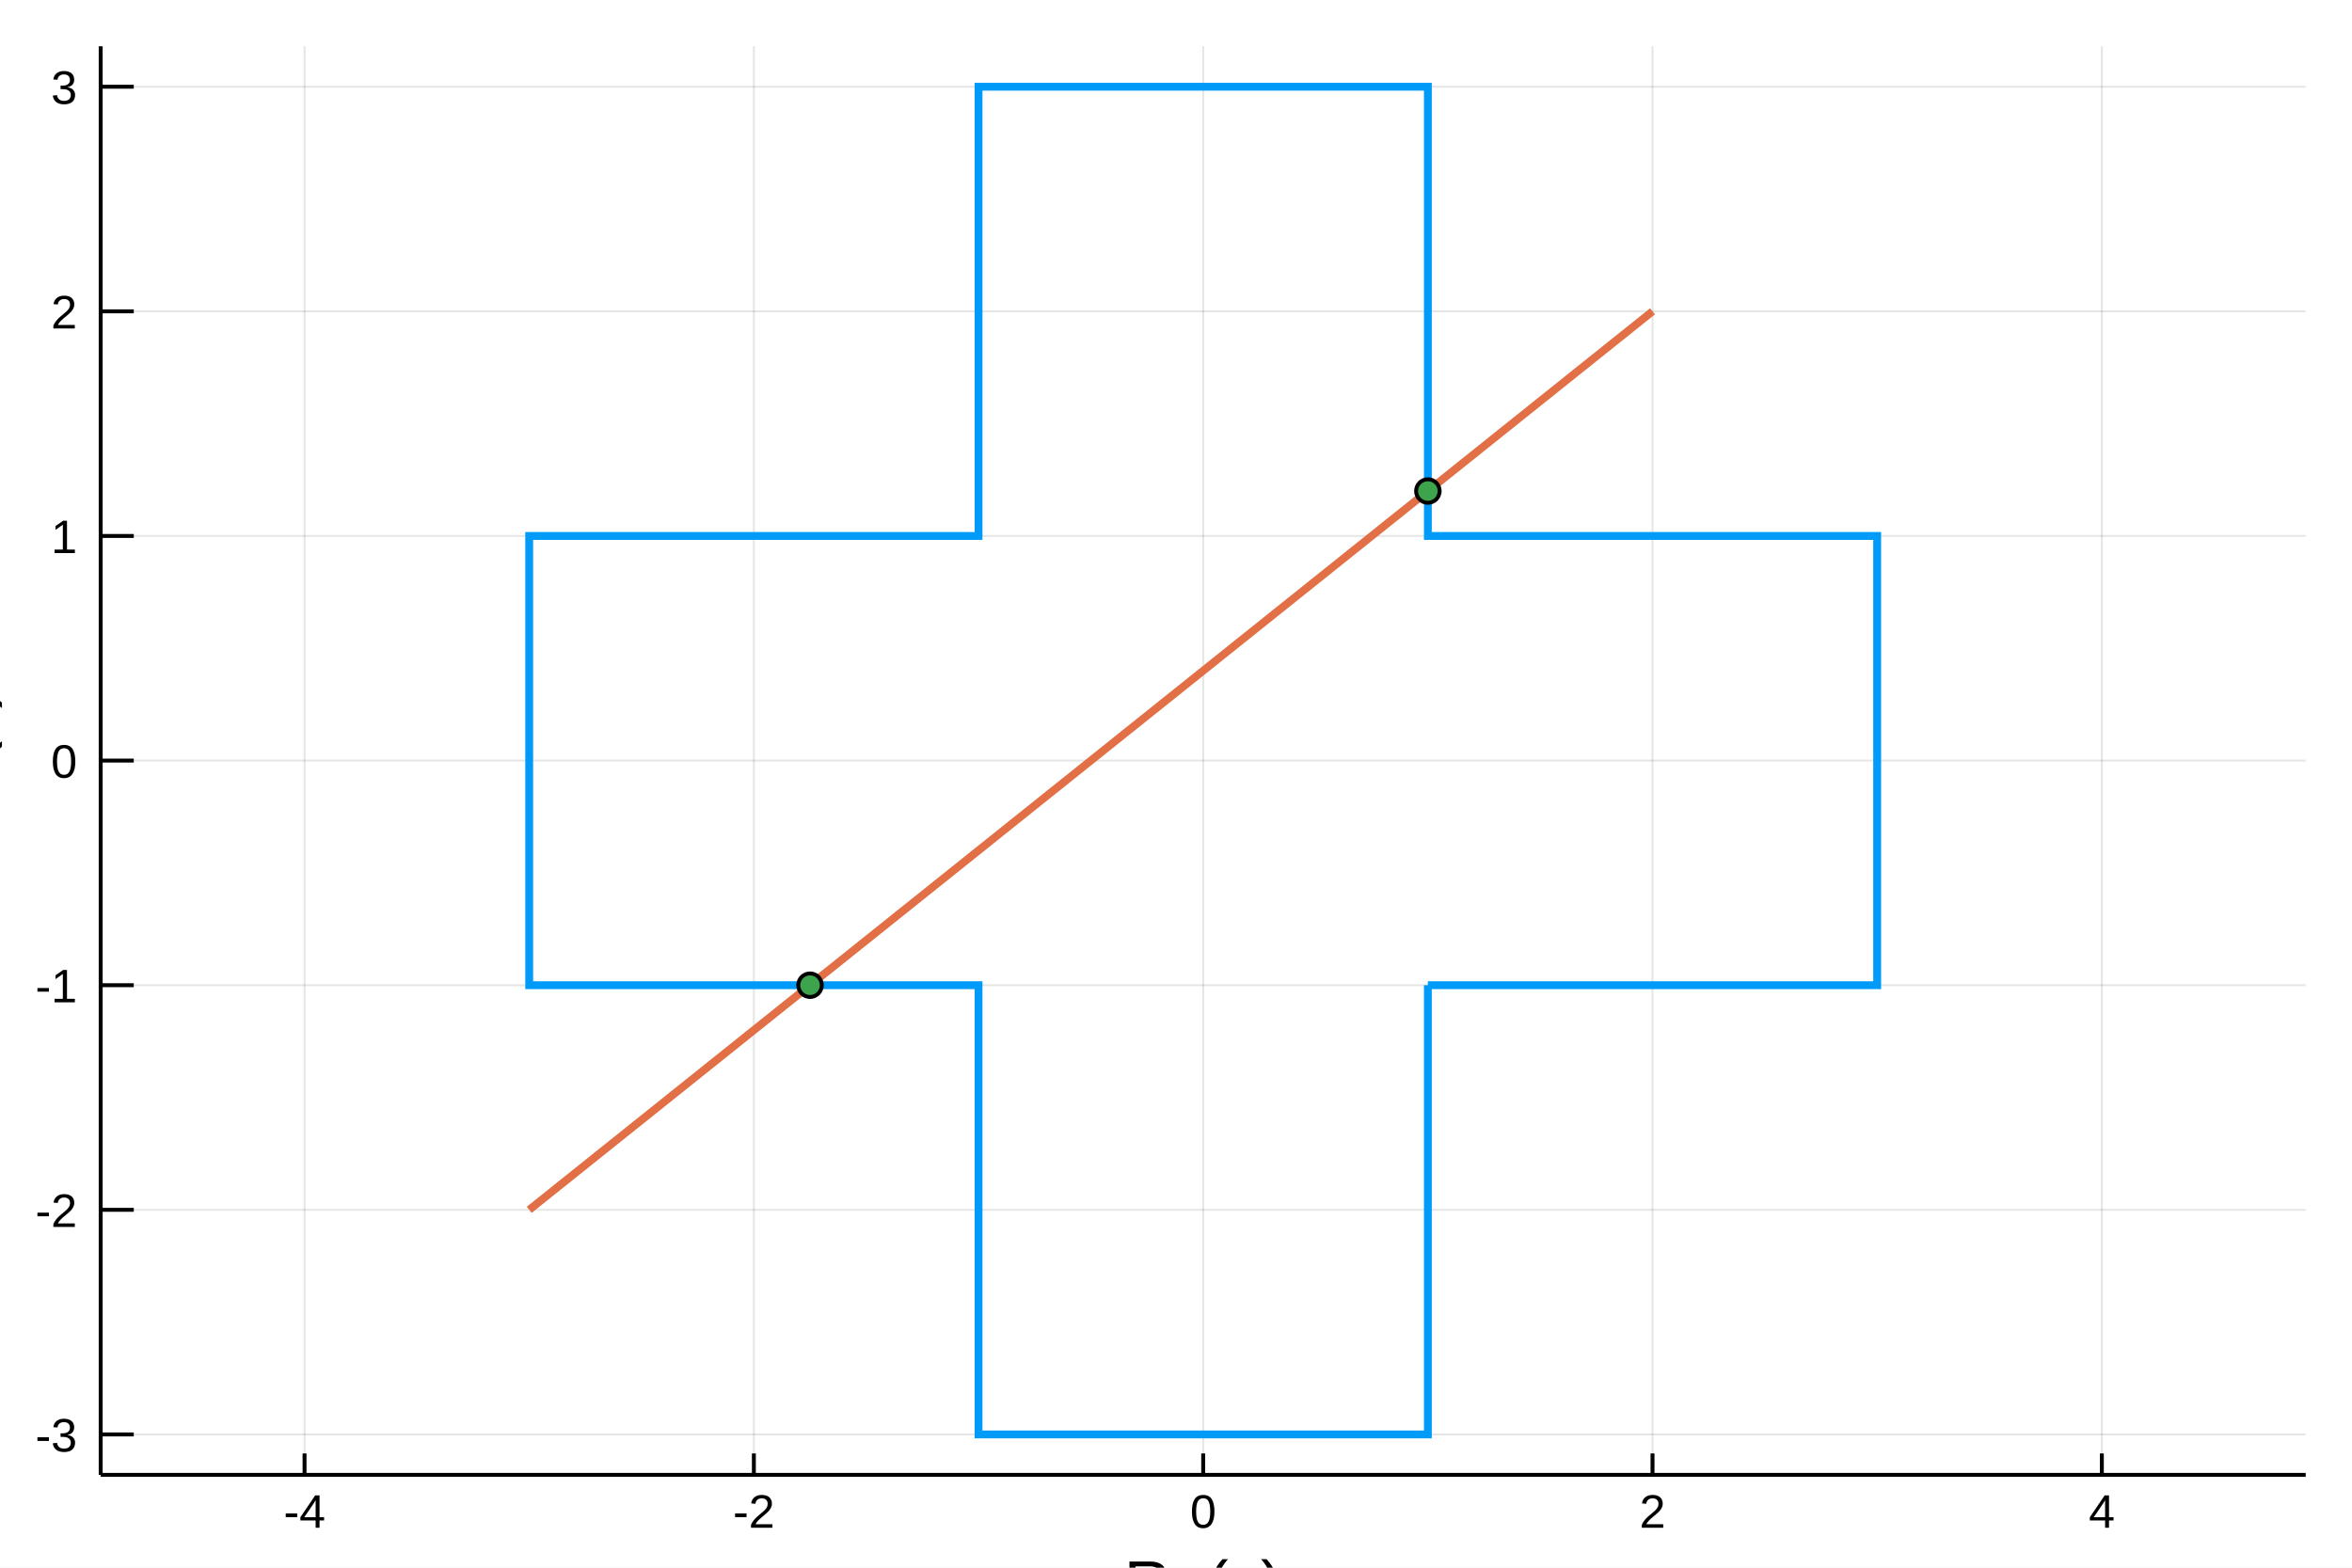
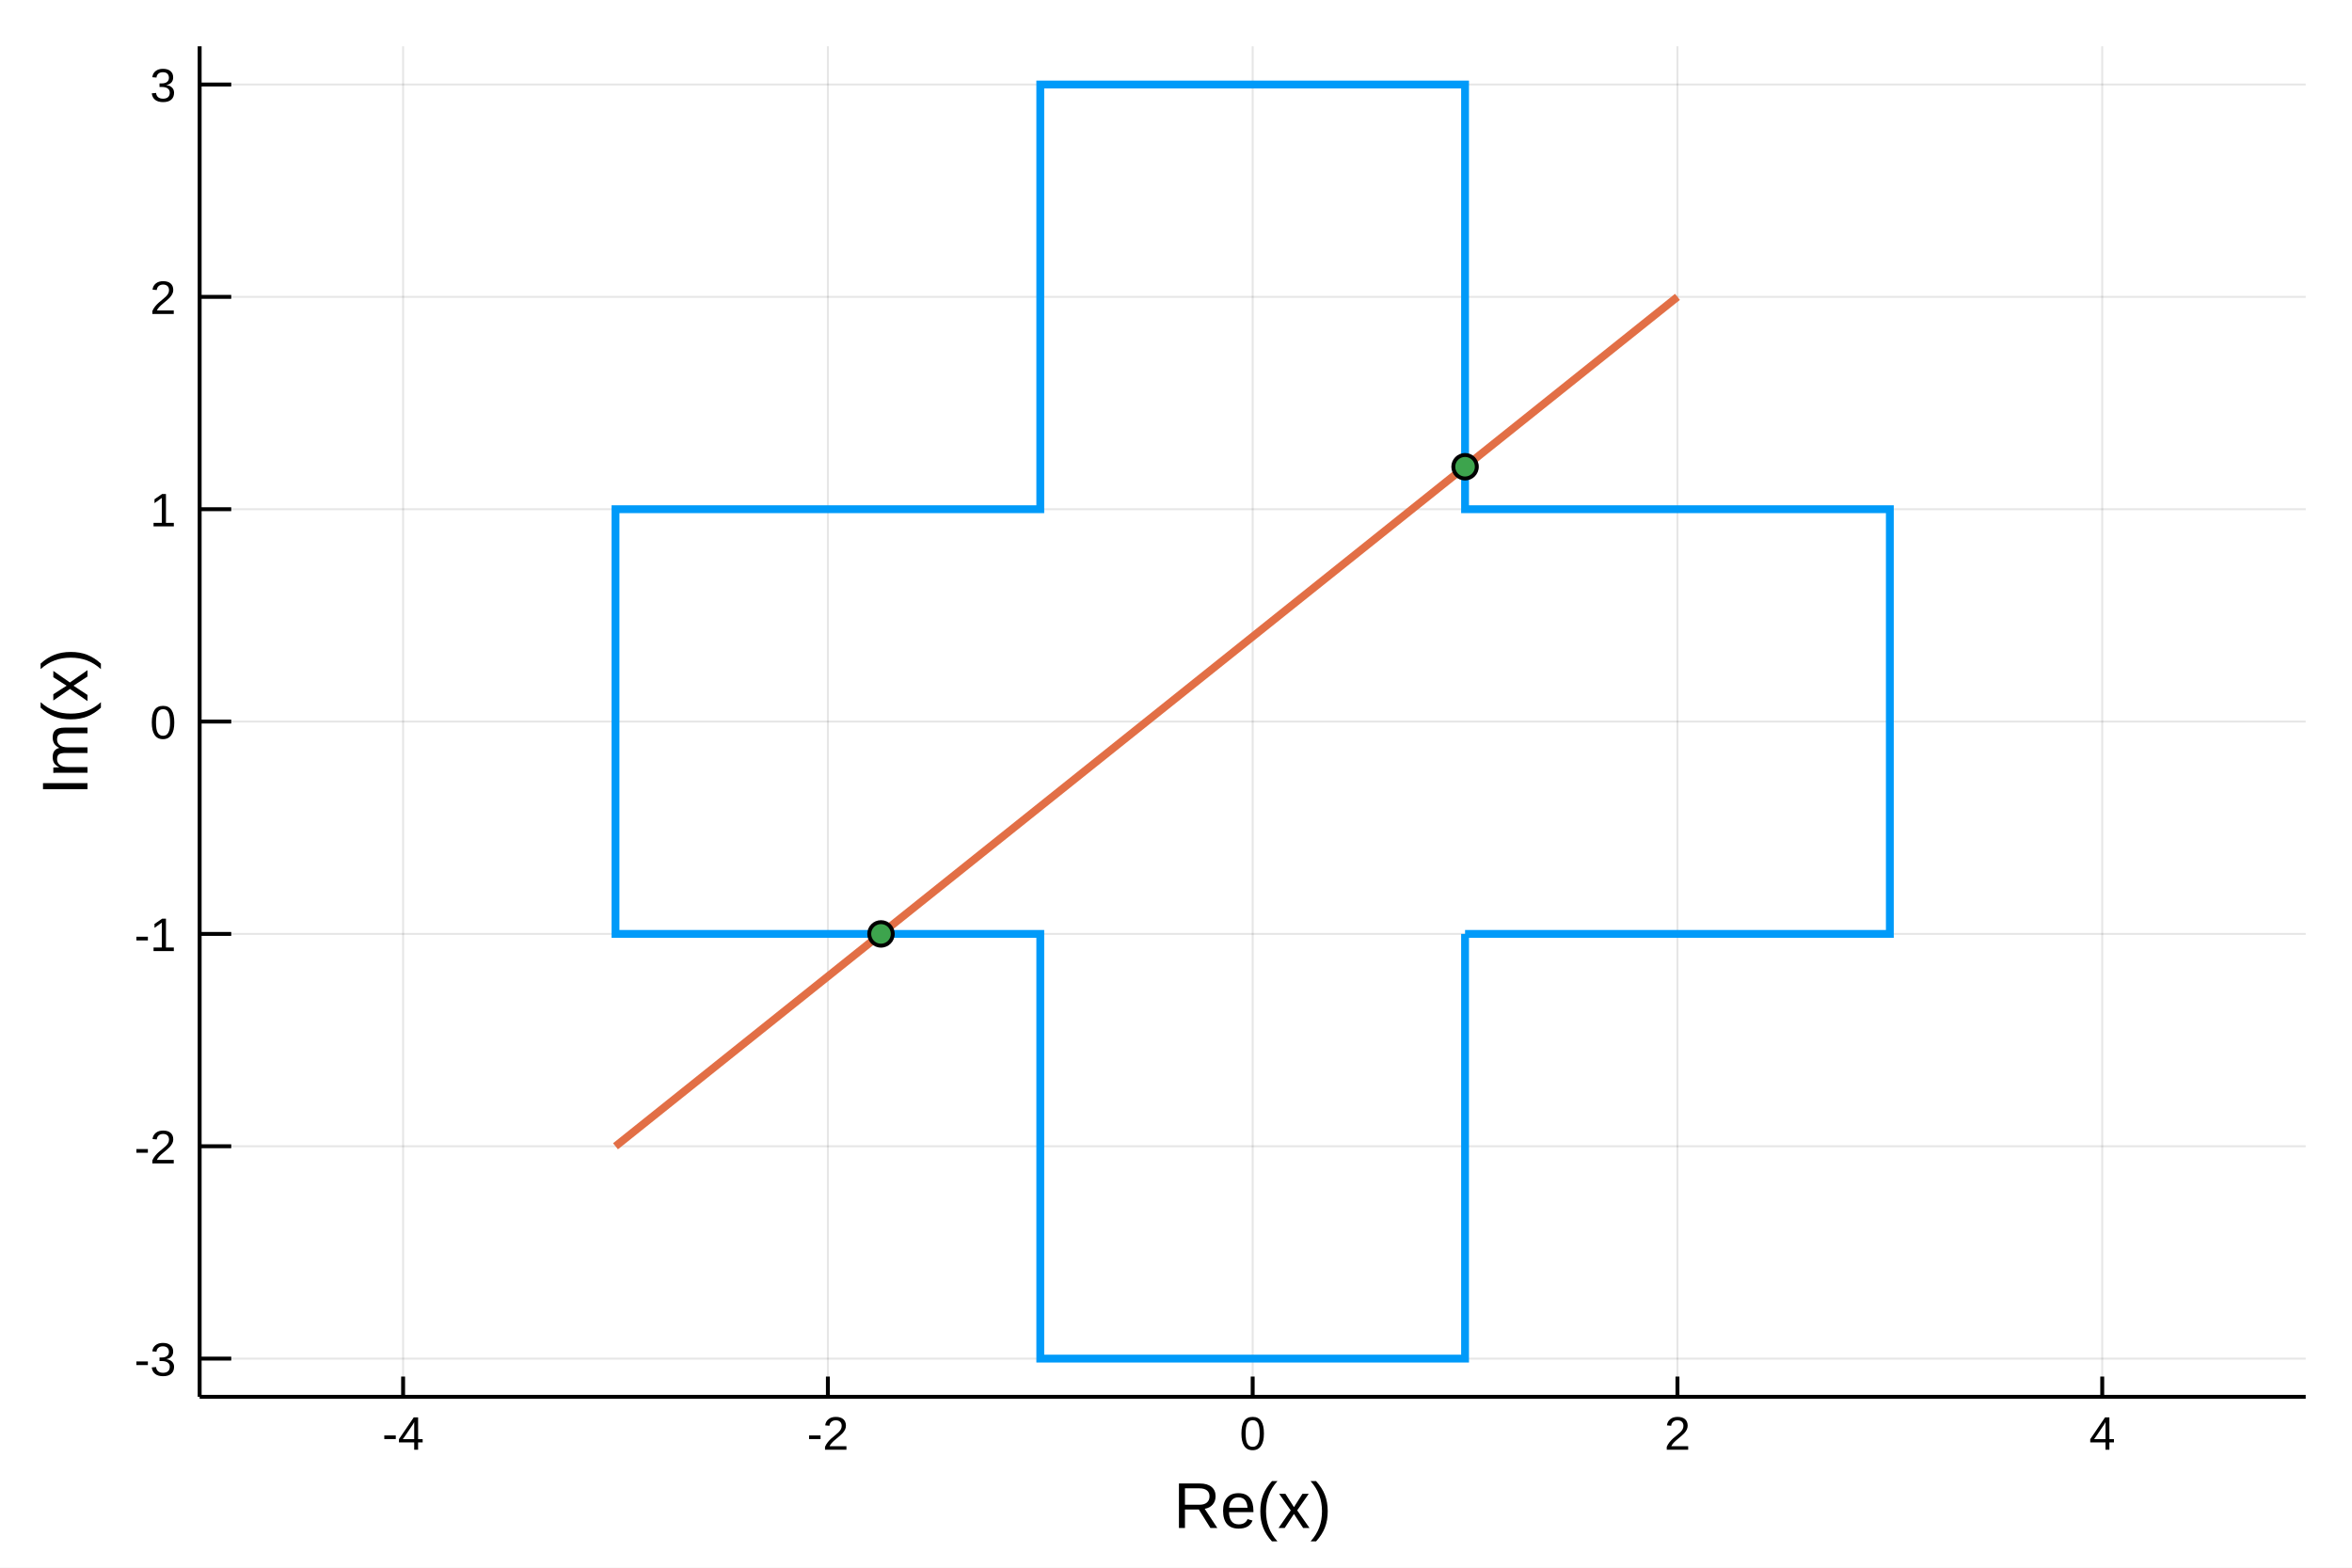
<svg xmlns="http://www.w3.org/2000/svg" width="600" height="400" viewBox="0 0 2400 1600">
  <defs>
-     <clipPath id="clip8100">
+     <clipPath id="clip5800">
      <rect x="0" y="0" width="2400" height="1600" />
    </clipPath>
  </defs>
-   <path clip-path="url(#clip8100)" d=" M0 1600 L2400 1600 L2400 0 L0 0  Z   " fill="#ffffff" fill-rule="evenodd" fill-opacity="1" />
+   <path clip-path="url(#clip5800)" d=" M0 1600 L2400 1600 L2400 0 L0 0  Z   " fill="#ffffff" fill-rule="evenodd" fill-opacity="1" />
  <defs>
-     <clipPath id="clip8101">
+     <clipPath id="clip5801">
      <rect x="480" y="0" width="1681" height="1600" />
    </clipPath>
  </defs>
-   <path clip-path="url(#clip8100)" d=" M102.74 1505.26 L2352.76 1505.26 L2352.76 47.244 L102.74 47.244  Z   " fill="#ffffff" fill-rule="evenodd" fill-opacity="1" />
+   <path clip-path="url(#clip5800)" d=" M203.721 1425.62 L2352.76 1425.62 L2352.76 47.244 L203.721 47.244  Z   " fill="#ffffff" fill-rule="evenodd" fill-opacity="1" />
  <defs>
-     <clipPath id="clip8102">
-       <rect x="102" y="47" width="2251" height="1459" />
+     <clipPath id="clip5802">
+       <rect x="203" y="47" width="2150" height="1379" />
    </clipPath>
  </defs>
-   <polyline clip-path="url(#clip8102)" style="stroke:#000000; stroke-width:2; stroke-opacity:0.1; fill:none" points="   310.757,1505.26 310.757,47.244    " />
-   <polyline clip-path="url(#clip8102)" style="stroke:#000000; stroke-width:2; stroke-opacity:0.1; fill:none" points="   769.253,1505.26 769.253,47.244    " />
-   <polyline clip-path="url(#clip8102)" style="stroke:#000000; stroke-width:2; stroke-opacity:0.1; fill:none" points="   1227.75,1505.26 1227.75,47.244    " />
-   <polyline clip-path="url(#clip8102)" style="stroke:#000000; stroke-width:2; stroke-opacity:0.1; fill:none" points="   1686.24,1505.26 1686.24,47.244    " />
-   <polyline clip-path="url(#clip8102)" style="stroke:#000000; stroke-width:2; stroke-opacity:0.1; fill:none" points="   2144.74,1505.26 2144.74,47.244    " />
-   <polyline clip-path="url(#clip8102)" style="stroke:#000000; stroke-width:2; stroke-opacity:0.1; fill:none" points="   102.74,1464 2352.76,1464    " />
-   <polyline clip-path="url(#clip8102)" style="stroke:#000000; stroke-width:2; stroke-opacity:0.1; fill:none" points="   102.74,1234.75 2352.76,1234.75    " />
-   <polyline clip-path="url(#clip8102)" style="stroke:#000000; stroke-width:2; stroke-opacity:0.1; fill:none" points="   102.74,1005.5 2352.76,1005.5    " />
-   <polyline clip-path="url(#clip8102)" style="stroke:#000000; stroke-width:2; stroke-opacity:0.1; fill:none" points="   102.74,776.252 2352.76,776.252    " />
-   <polyline clip-path="url(#clip8102)" style="stroke:#000000; stroke-width:2; stroke-opacity:0.1; fill:none" points="   102.74,547.004 2352.76,547.004    " />
-   <polyline clip-path="url(#clip8102)" style="stroke:#000000; stroke-width:2; stroke-opacity:0.1; fill:none" points="   102.74,317.756 2352.76,317.756    " />
-   <polyline clip-path="url(#clip8102)" style="stroke:#000000; stroke-width:2; stroke-opacity:0.1; fill:none" points="   102.74,88.509 2352.76,88.509    " />
-   <polyline clip-path="url(#clip8100)" style="stroke:#000000; stroke-width:4; stroke-opacity:1; fill:none" points="   102.74,1505.26 2352.76,1505.26    " />
-   <polyline clip-path="url(#clip8100)" style="stroke:#000000; stroke-width:4; stroke-opacity:1; fill:none" points="   102.74,1505.26 102.74,47.244    " />
-   <polyline clip-path="url(#clip8100)" style="stroke:#000000; stroke-width:4; stroke-opacity:1; fill:none" points="   310.757,1505.26 310.757,1483.39    " />
-   <polyline clip-path="url(#clip8100)" style="stroke:#000000; stroke-width:4; stroke-opacity:1; fill:none" points="   769.253,1505.26 769.253,1483.39    " />
-   <polyline clip-path="url(#clip8100)" style="stroke:#000000; stroke-width:4; stroke-opacity:1; fill:none" points="   1227.75,1505.26 1227.75,1483.39    " />
-   <polyline clip-path="url(#clip8100)" style="stroke:#000000; stroke-width:4; stroke-opacity:1; fill:none" points="   1686.24,1505.26 1686.24,1483.39    " />
-   <polyline clip-path="url(#clip8100)" style="stroke:#000000; stroke-width:4; stroke-opacity:1; fill:none" points="   2144.74,1505.26 2144.74,1483.39    " />
-   <polyline clip-path="url(#clip8100)" style="stroke:#000000; stroke-width:4; stroke-opacity:1; fill:none" points="   102.74,1464 136.49,1464    " />
-   <polyline clip-path="url(#clip8100)" style="stroke:#000000; stroke-width:4; stroke-opacity:1; fill:none" points="   102.74,1234.75 136.49,1234.75    " />
-   <polyline clip-path="url(#clip8100)" style="stroke:#000000; stroke-width:4; stroke-opacity:1; fill:none" points="   102.74,1005.5 136.49,1005.5    " />
-   <polyline clip-path="url(#clip8100)" style="stroke:#000000; stroke-width:4; stroke-opacity:1; fill:none" points="   102.74,776.252 136.49,776.252    " />
-   <polyline clip-path="url(#clip8100)" style="stroke:#000000; stroke-width:4; stroke-opacity:1; fill:none" points="   102.74,547.004 136.49,547.004    " />
-   <polyline clip-path="url(#clip8100)" style="stroke:#000000; stroke-width:4; stroke-opacity:1; fill:none" points="   102.74,317.756 136.49,317.756    " />
-   <polyline clip-path="url(#clip8100)" style="stroke:#000000; stroke-width:4; stroke-opacity:1; fill:none" points="   102.74,88.509 136.49,88.509    " />
-   <g clip-path="url(#clip8100)">
-     <text style="fill:#000000; fill-opacity:1; font-family:Arial,Helvetica Neue,Helvetica,sans-serif; font-size:48px; text-anchor:middle;" transform="rotate(0, 310.757, 1559.26)" x="310.757" y="1559.26">-4</text>
+   <polyline clip-path="url(#clip5802)" style="stroke:#000000; stroke-width:2; stroke-opacity:0.1; fill:none" points="   411.336,1425.62 411.336,47.244    " />
+   <polyline clip-path="url(#clip5802)" style="stroke:#000000; stroke-width:2; stroke-opacity:0.1; fill:none" points="   844.787,1425.62 844.787,47.244    " />
+   <polyline clip-path="url(#clip5802)" style="stroke:#000000; stroke-width:2; stroke-opacity:0.1; fill:none" points="   1278.24,1425.62 1278.24,47.244    " />
+   <polyline clip-path="url(#clip5802)" style="stroke:#000000; stroke-width:2; stroke-opacity:0.1; fill:none" points="   1711.69,1425.62 1711.69,47.244    " />
+   <polyline clip-path="url(#clip5802)" style="stroke:#000000; stroke-width:2; stroke-opacity:0.1; fill:none" points="   2145.14,1425.62 2145.14,47.244    " />
+   <polyline clip-path="url(#clip5802)" style="stroke:#000000; stroke-width:2; stroke-opacity:0.1; fill:none" points="   203.721,1386.61 2352.76,1386.61    " />
+   <polyline clip-path="url(#clip5802)" style="stroke:#000000; stroke-width:2; stroke-opacity:0.1; fill:none" points="   203.721,1169.88 2352.76,1169.88    " />
+   <polyline clip-path="url(#clip5802)" style="stroke:#000000; stroke-width:2; stroke-opacity:0.1; fill:none" points="   203.721,953.157 2352.76,953.157    " />
+   <polyline clip-path="url(#clip5802)" style="stroke:#000000; stroke-width:2; stroke-opacity:0.1; fill:none" points="   203.721,736.431 2352.76,736.431    " />
+   <polyline clip-path="url(#clip5802)" style="stroke:#000000; stroke-width:2; stroke-opacity:0.1; fill:none" points="   203.721,519.706 2352.76,519.706    " />
+   <polyline clip-path="url(#clip5802)" style="stroke:#000000; stroke-width:2; stroke-opacity:0.1; fill:none" points="   203.721,302.98 2352.76,302.98    " />
+   <polyline clip-path="url(#clip5802)" style="stroke:#000000; stroke-width:2; stroke-opacity:0.1; fill:none" points="   203.721,86.255 2352.76,86.255    " />
+   <polyline clip-path="url(#clip5800)" style="stroke:#000000; stroke-width:4; stroke-opacity:1; fill:none" points="   203.721,1425.62 2352.76,1425.62    " />
+   <polyline clip-path="url(#clip5800)" style="stroke:#000000; stroke-width:4; stroke-opacity:1; fill:none" points="   203.721,1425.62 203.721,47.244    " />
+   <polyline clip-path="url(#clip5800)" style="stroke:#000000; stroke-width:4; stroke-opacity:1; fill:none" points="   411.336,1425.62 411.336,1404.94    " />
+   <polyline clip-path="url(#clip5800)" style="stroke:#000000; stroke-width:4; stroke-opacity:1; fill:none" points="   844.787,1425.62 844.787,1404.94    " />
+   <polyline clip-path="url(#clip5800)" style="stroke:#000000; stroke-width:4; stroke-opacity:1; fill:none" points="   1278.24,1425.62 1278.24,1404.94    " />
+   <polyline clip-path="url(#clip5800)" style="stroke:#000000; stroke-width:4; stroke-opacity:1; fill:none" points="   1711.69,1425.62 1711.69,1404.94    " />
+   <polyline clip-path="url(#clip5800)" style="stroke:#000000; stroke-width:4; stroke-opacity:1; fill:none" points="   2145.14,1425.62 2145.14,1404.94    " />
+   <polyline clip-path="url(#clip5800)" style="stroke:#000000; stroke-width:4; stroke-opacity:1; fill:none" points="   203.721,1386.61 235.956,1386.61    " />
+   <polyline clip-path="url(#clip5800)" style="stroke:#000000; stroke-width:4; stroke-opacity:1; fill:none" points="   203.721,1169.88 235.956,1169.88    " />
+   <polyline clip-path="url(#clip5800)" style="stroke:#000000; stroke-width:4; stroke-opacity:1; fill:none" points="   203.721,953.157 235.956,953.157    " />
+   <polyline clip-path="url(#clip5800)" style="stroke:#000000; stroke-width:4; stroke-opacity:1; fill:none" points="   203.721,736.431 235.956,736.431    " />
+   <polyline clip-path="url(#clip5800)" style="stroke:#000000; stroke-width:4; stroke-opacity:1; fill:none" points="   203.721,519.706 235.956,519.706    " />
+   <polyline clip-path="url(#clip5800)" style="stroke:#000000; stroke-width:4; stroke-opacity:1; fill:none" points="   203.721,302.98 235.956,302.98    " />
+   <polyline clip-path="url(#clip5800)" style="stroke:#000000; stroke-width:4; stroke-opacity:1; fill:none" points="   203.721,86.255 235.956,86.255    " />
+   <g clip-path="url(#clip5800)">
+     <text style="fill:#000000; fill-opacity:1; font-family:Arial,Helvetica Neue,Helvetica,sans-serif; font-size:48px; text-anchor:middle;" transform="rotate(0, 411.336, 1479.62)" x="411.336" y="1479.62">-4</text>
  </g>
-   <g clip-path="url(#clip8100)">
-     <text style="fill:#000000; fill-opacity:1; font-family:Arial,Helvetica Neue,Helvetica,sans-serif; font-size:48px; text-anchor:middle;" transform="rotate(0, 769.253, 1559.26)" x="769.253" y="1559.26">-2</text>
+   <g clip-path="url(#clip5800)">
+     <text style="fill:#000000; fill-opacity:1; font-family:Arial,Helvetica Neue,Helvetica,sans-serif; font-size:48px; text-anchor:middle;" transform="rotate(0, 844.787, 1479.62)" x="844.787" y="1479.62">-2</text>
  </g>
-   <g clip-path="url(#clip8100)">
-     <text style="fill:#000000; fill-opacity:1; font-family:Arial,Helvetica Neue,Helvetica,sans-serif; font-size:48px; text-anchor:middle;" transform="rotate(0, 1227.75, 1559.26)" x="1227.75" y="1559.26">0</text>
+   <g clip-path="url(#clip5800)">
+     <text style="fill:#000000; fill-opacity:1; font-family:Arial,Helvetica Neue,Helvetica,sans-serif; font-size:48px; text-anchor:middle;" transform="rotate(0, 1278.24, 1479.62)" x="1278.24" y="1479.62">0</text>
  </g>
-   <g clip-path="url(#clip8100)">
-     <text style="fill:#000000; fill-opacity:1; font-family:Arial,Helvetica Neue,Helvetica,sans-serif; font-size:48px; text-anchor:middle;" transform="rotate(0, 1686.24, 1559.26)" x="1686.24" y="1559.26">2</text>
+   <g clip-path="url(#clip5800)">
+     <text style="fill:#000000; fill-opacity:1; font-family:Arial,Helvetica Neue,Helvetica,sans-serif; font-size:48px; text-anchor:middle;" transform="rotate(0, 1711.69, 1479.62)" x="1711.69" y="1479.62">2</text>
  </g>
-   <g clip-path="url(#clip8100)">
-     <text style="fill:#000000; fill-opacity:1; font-family:Arial,Helvetica Neue,Helvetica,sans-serif; font-size:48px; text-anchor:middle;" transform="rotate(0, 2144.74, 1559.26)" x="2144.74" y="1559.26">4</text>
+   <g clip-path="url(#clip5800)">
+     <text style="fill:#000000; fill-opacity:1; font-family:Arial,Helvetica Neue,Helvetica,sans-serif; font-size:48px; text-anchor:middle;" transform="rotate(0, 2145.14, 1479.62)" x="2145.14" y="1479.62">4</text>
  </g>
-   <g clip-path="url(#clip8100)">
-     <text style="fill:#000000; fill-opacity:1; font-family:Arial,Helvetica Neue,Helvetica,sans-serif; font-size:48px; text-anchor:end;" transform="rotate(0, 78.7402, 1481.5)" x="78.74" y="1481.5">-3</text>
+   <g clip-path="url(#clip5800)">
+     <text style="fill:#000000; fill-opacity:1; font-family:Arial,Helvetica Neue,Helvetica,sans-serif; font-size:48px; text-anchor:end;" transform="rotate(0, 179.721, 1404.11)" x="179.721" y="1404.11">-3</text>
  </g>
-   <g clip-path="url(#clip8100)">
-     <text style="fill:#000000; fill-opacity:1; font-family:Arial,Helvetica Neue,Helvetica,sans-serif; font-size:48px; text-anchor:end;" transform="rotate(0, 78.7402, 1252.25)" x="78.74" y="1252.25">-2</text>
+   <g clip-path="url(#clip5800)">
+     <text style="fill:#000000; fill-opacity:1; font-family:Arial,Helvetica Neue,Helvetica,sans-serif; font-size:48px; text-anchor:end;" transform="rotate(0, 179.721, 1187.38)" x="179.721" y="1187.38">-2</text>
  </g>
-   <g clip-path="url(#clip8100)">
-     <text style="fill:#000000; fill-opacity:1; font-family:Arial,Helvetica Neue,Helvetica,sans-serif; font-size:48px; text-anchor:end;" transform="rotate(0, 78.7402, 1023)" x="78.74" y="1023">-1</text>
+   <g clip-path="url(#clip5800)">
+     <text style="fill:#000000; fill-opacity:1; font-family:Arial,Helvetica Neue,Helvetica,sans-serif; font-size:48px; text-anchor:end;" transform="rotate(0, 179.721, 970.657)" x="179.721" y="970.657">-1</text>
  </g>
-   <g clip-path="url(#clip8100)">
-     <text style="fill:#000000; fill-opacity:1; font-family:Arial,Helvetica Neue,Helvetica,sans-serif; font-size:48px; text-anchor:end;" transform="rotate(0, 78.7402, 793.752)" x="78.74" y="793.752">0</text>
+   <g clip-path="url(#clip5800)">
+     <text style="fill:#000000; fill-opacity:1; font-family:Arial,Helvetica Neue,Helvetica,sans-serif; font-size:48px; text-anchor:end;" transform="rotate(0, 179.721, 753.931)" x="179.721" y="753.931">0</text>
  </g>
-   <g clip-path="url(#clip8100)">
-     <text style="fill:#000000; fill-opacity:1; font-family:Arial,Helvetica Neue,Helvetica,sans-serif; font-size:48px; text-anchor:end;" transform="rotate(0, 78.7402, 564.504)" x="78.74" y="564.504">1</text>
+   <g clip-path="url(#clip5800)">
+     <text style="fill:#000000; fill-opacity:1; font-family:Arial,Helvetica Neue,Helvetica,sans-serif; font-size:48px; text-anchor:end;" transform="rotate(0, 179.721, 537.206)" x="179.721" y="537.206">1</text>
  </g>
-   <g clip-path="url(#clip8100)">
-     <text style="fill:#000000; fill-opacity:1; font-family:Arial,Helvetica Neue,Helvetica,sans-serif; font-size:48px; text-anchor:end;" transform="rotate(0, 78.7402, 335.256)" x="78.74" y="335.256">2</text>
+   <g clip-path="url(#clip5800)">
+     <text style="fill:#000000; fill-opacity:1; font-family:Arial,Helvetica Neue,Helvetica,sans-serif; font-size:48px; text-anchor:end;" transform="rotate(0, 179.721, 320.48)" x="179.721" y="320.48">2</text>
  </g>
-   <g clip-path="url(#clip8100)">
-     <text style="fill:#000000; fill-opacity:1; font-family:Arial,Helvetica Neue,Helvetica,sans-serif; font-size:48px; text-anchor:end;" transform="rotate(0, 78.7402, 106.009)" x="78.74" y="106.009">3</text>
+   <g clip-path="url(#clip5800)">
+     <text style="fill:#000000; fill-opacity:1; font-family:Arial,Helvetica Neue,Helvetica,sans-serif; font-size:48px; text-anchor:end;" transform="rotate(0, 179.721, 103.755)" x="179.721" y="103.755">3</text>
  </g>
-   <g clip-path="url(#clip8100)">
-     <text style="fill:#000000; fill-opacity:1; font-family:Arial,Helvetica Neue,Helvetica,sans-serif; font-size:66px; text-anchor:middle;" transform="rotate(0, 1227.75, 1639.12)" x="1227.75" y="1639.12">Re(x)</text>
+   <g clip-path="url(#clip5800)">
+     <text style="fill:#000000; fill-opacity:1; font-family:Arial,Helvetica Neue,Helvetica,sans-serif; font-size:66px; text-anchor:middle;" transform="rotate(0, 1278.24, 1559.48)" x="1278.24" y="1559.48">Re(x)</text>
  </g>
-   <g clip-path="url(#clip8100)">
-     <text style="fill:#000000; fill-opacity:1; font-family:Arial,Helvetica Neue,Helvetica,sans-serif; font-size:66px; text-anchor:middle;" transform="rotate(-90, -11.6944, 776.252)" x="-11.694" y="776.252">Im(x)</text>
+   <g clip-path="url(#clip5800)">
+     <text style="fill:#000000; fill-opacity:1; font-family:Arial,Helvetica Neue,Helvetica,sans-serif; font-size:66px; text-anchor:middle;" transform="rotate(-90, 89.2861, 736.431)" x="89.286" y="736.431">Im(x)</text>
  </g>
-   <polyline clip-path="url(#clip8102)" style="stroke:#009af9; stroke-width:8; stroke-opacity:1; fill:none" points="   1457,1005.5 1915.49,1005.5 1915.49,547.004 1457,547.004 1457,88.509 998.5,88.509    998.5,547.004 540.005,547.004 540.005,1005.5 998.5,1005.5 998.5,1464    1457,1464 1457,1005.5    " />
-   <polyline clip-path="url(#clip8102)" style="stroke:#e26f46; stroke-width:8; stroke-opacity:1; fill:none" points="   540.005,1234.75 1686.24,317.756    " />
-   <circle clip-path="url(#clip8102)" style="fill:#000000; stroke:none; fill-opacity:1" cx="1457" cy="501.155" r="14" />
-   <circle clip-path="url(#clip8102)" style="fill:#3da44d; stroke:none; fill-opacity:1" cx="1457" cy="501.155" r="10" />
-   <circle clip-path="url(#clip8102)" style="fill:#000000; stroke:none; fill-opacity:1" cx="826.564" cy="1005.5" r="14" />
-   <circle clip-path="url(#clip8102)" style="fill:#3da44d; stroke:none; fill-opacity:1" cx="826.564" cy="1005.5" r="10" />
+   <polyline clip-path="url(#clip5802)" style="stroke:#009af9; stroke-width:8; stroke-opacity:1; fill:none" points="   1494.96,953.157 1928.41,953.157 1928.41,519.706 1494.96,519.706 1494.96,86.255 1061.51,86.255    1061.51,519.706 628.062,519.706 628.062,953.157 1061.51,953.157 1061.51,1386.61    1494.96,1386.61 1494.96,953.157    " />
+   <polyline clip-path="url(#clip5802)" style="stroke:#e26f46; stroke-width:8; stroke-opacity:1; fill:none" points="   628.062,1169.88 1711.69,302.98    " />
+   <circle clip-path="url(#clip5802)" style="fill:#000000; stroke:none; fill-opacity:1" cx="1494.96" cy="476.361" r="14" />
+   <circle clip-path="url(#clip5802)" style="fill:#3da44d; stroke:none; fill-opacity:1" cx="1494.96" cy="476.361" r="10" />
+   <circle clip-path="url(#clip5802)" style="fill:#000000; stroke:none; fill-opacity:1" cx="898.969" cy="953.157" r="14" />
+   <circle clip-path="url(#clip5802)" style="fill:#3da44d; stroke:none; fill-opacity:1" cx="898.969" cy="953.157" r="10" />
</svg>
